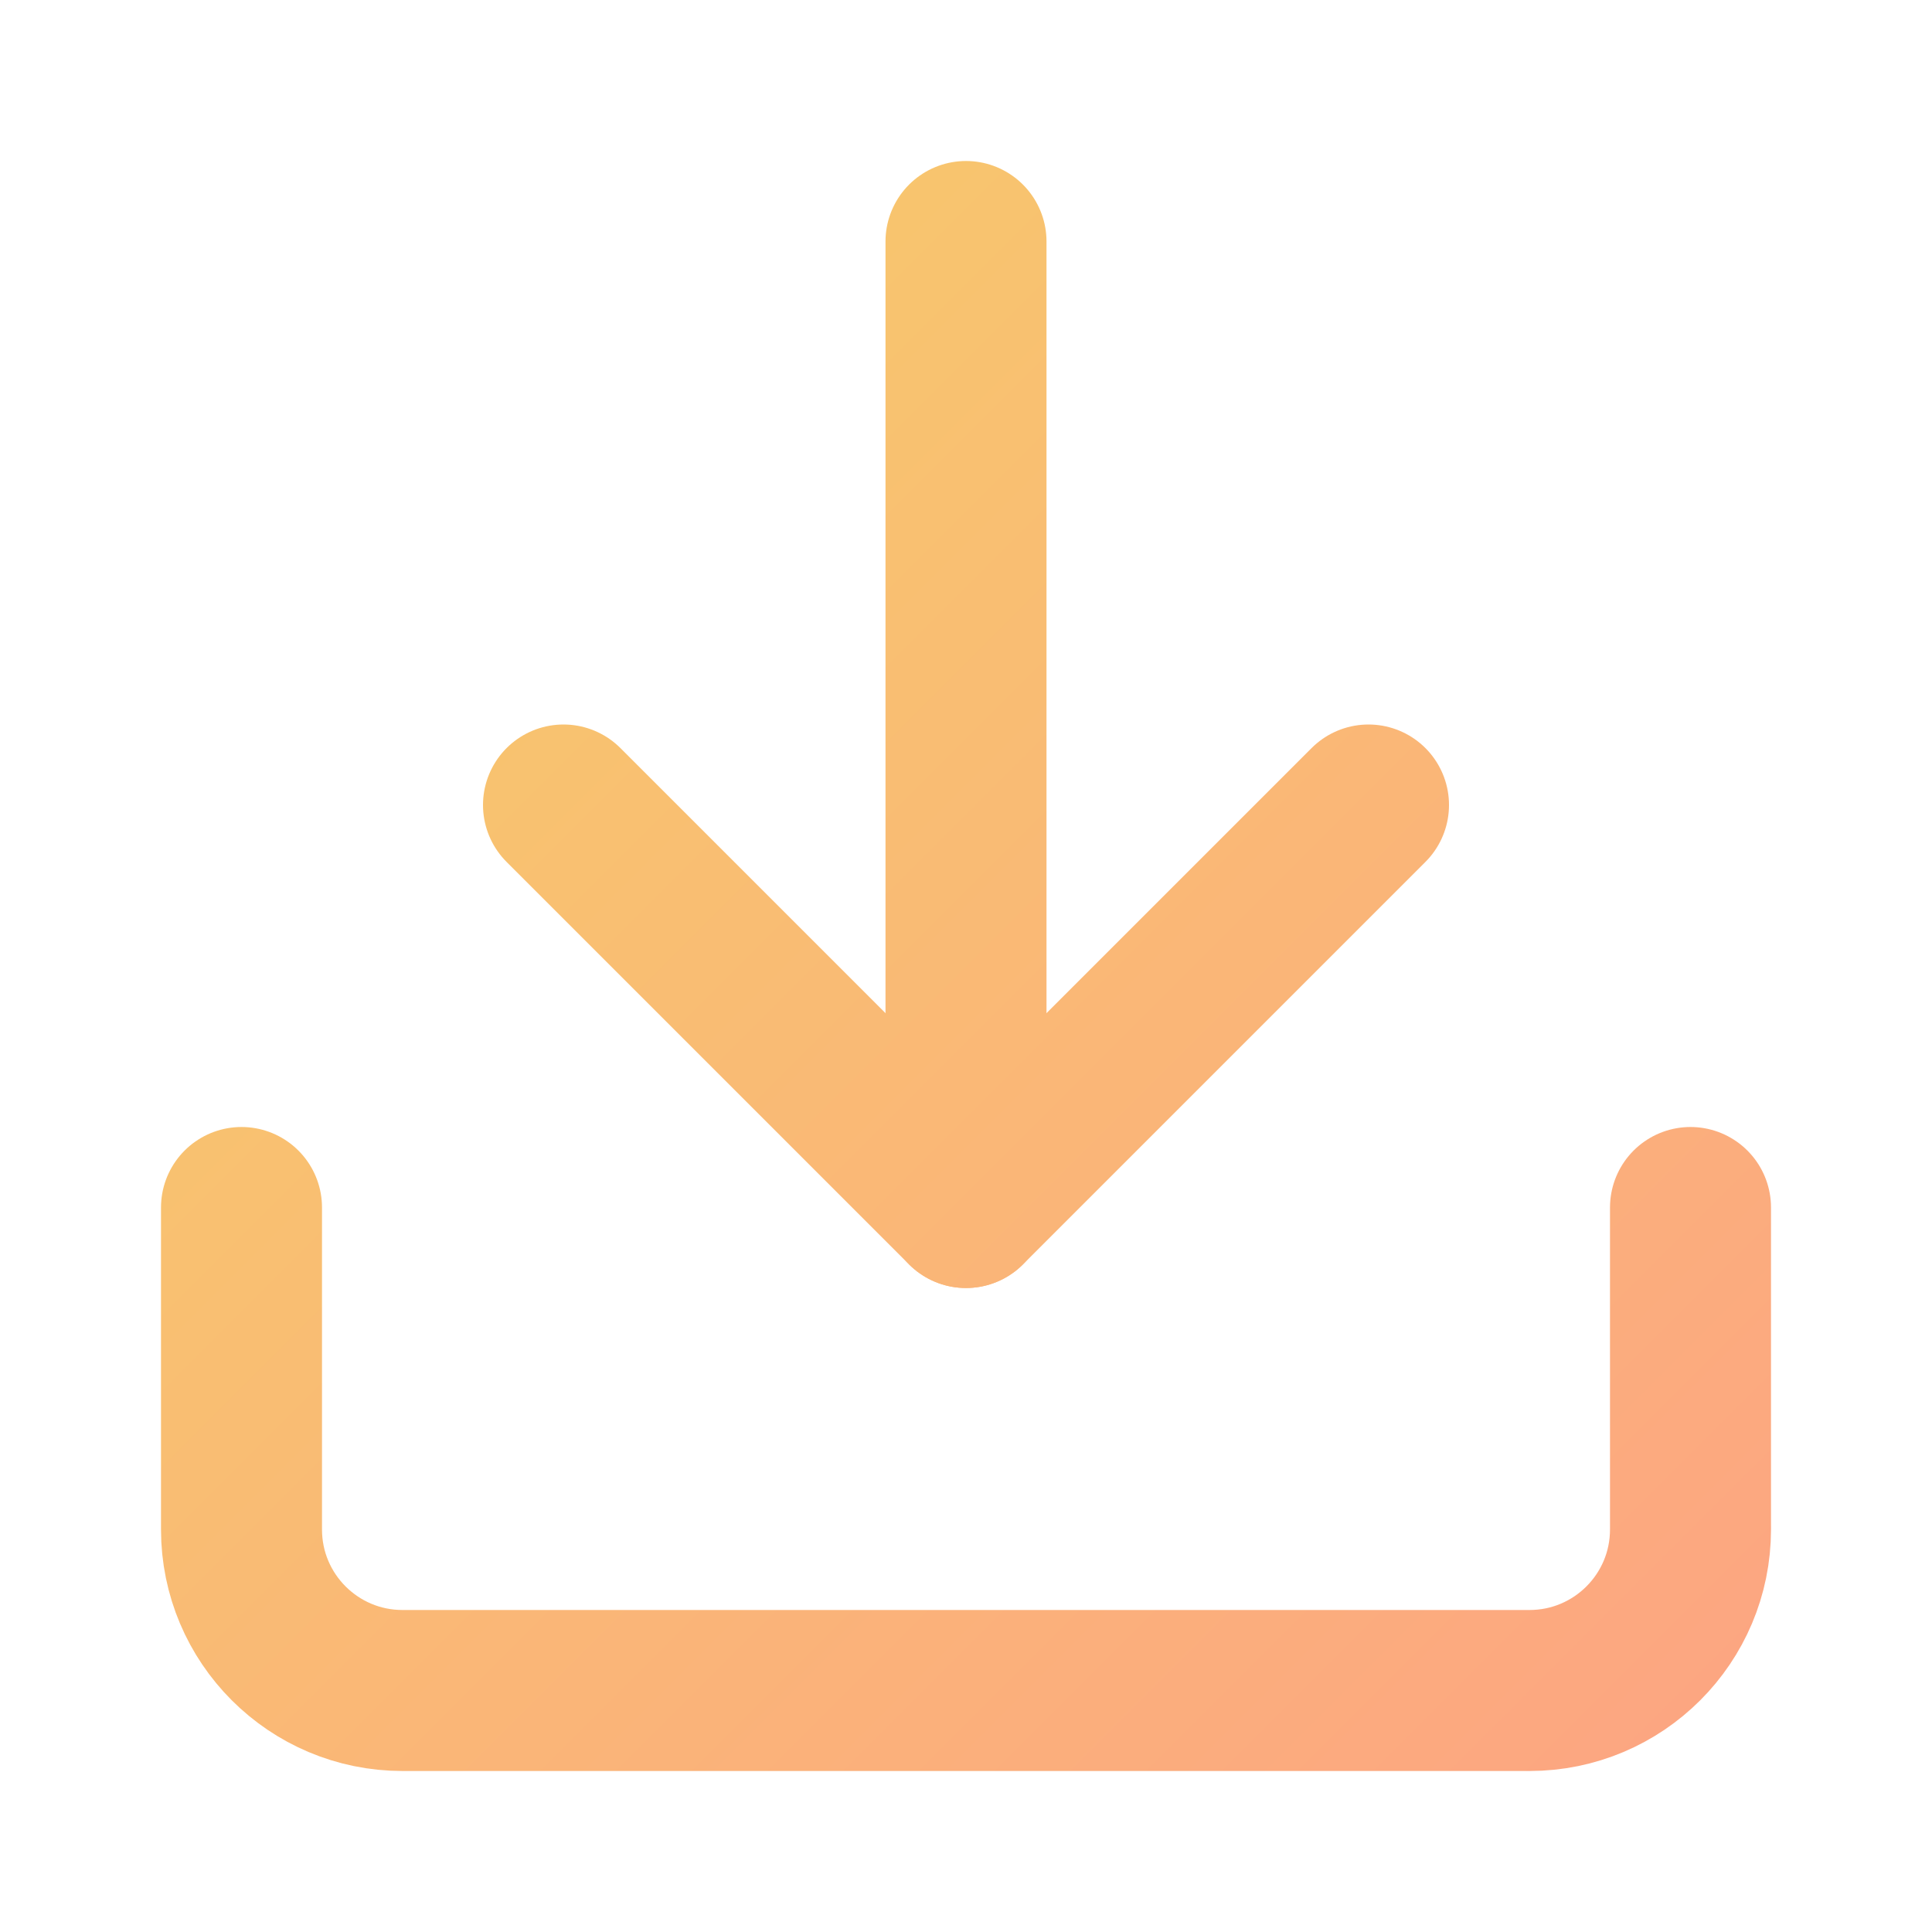
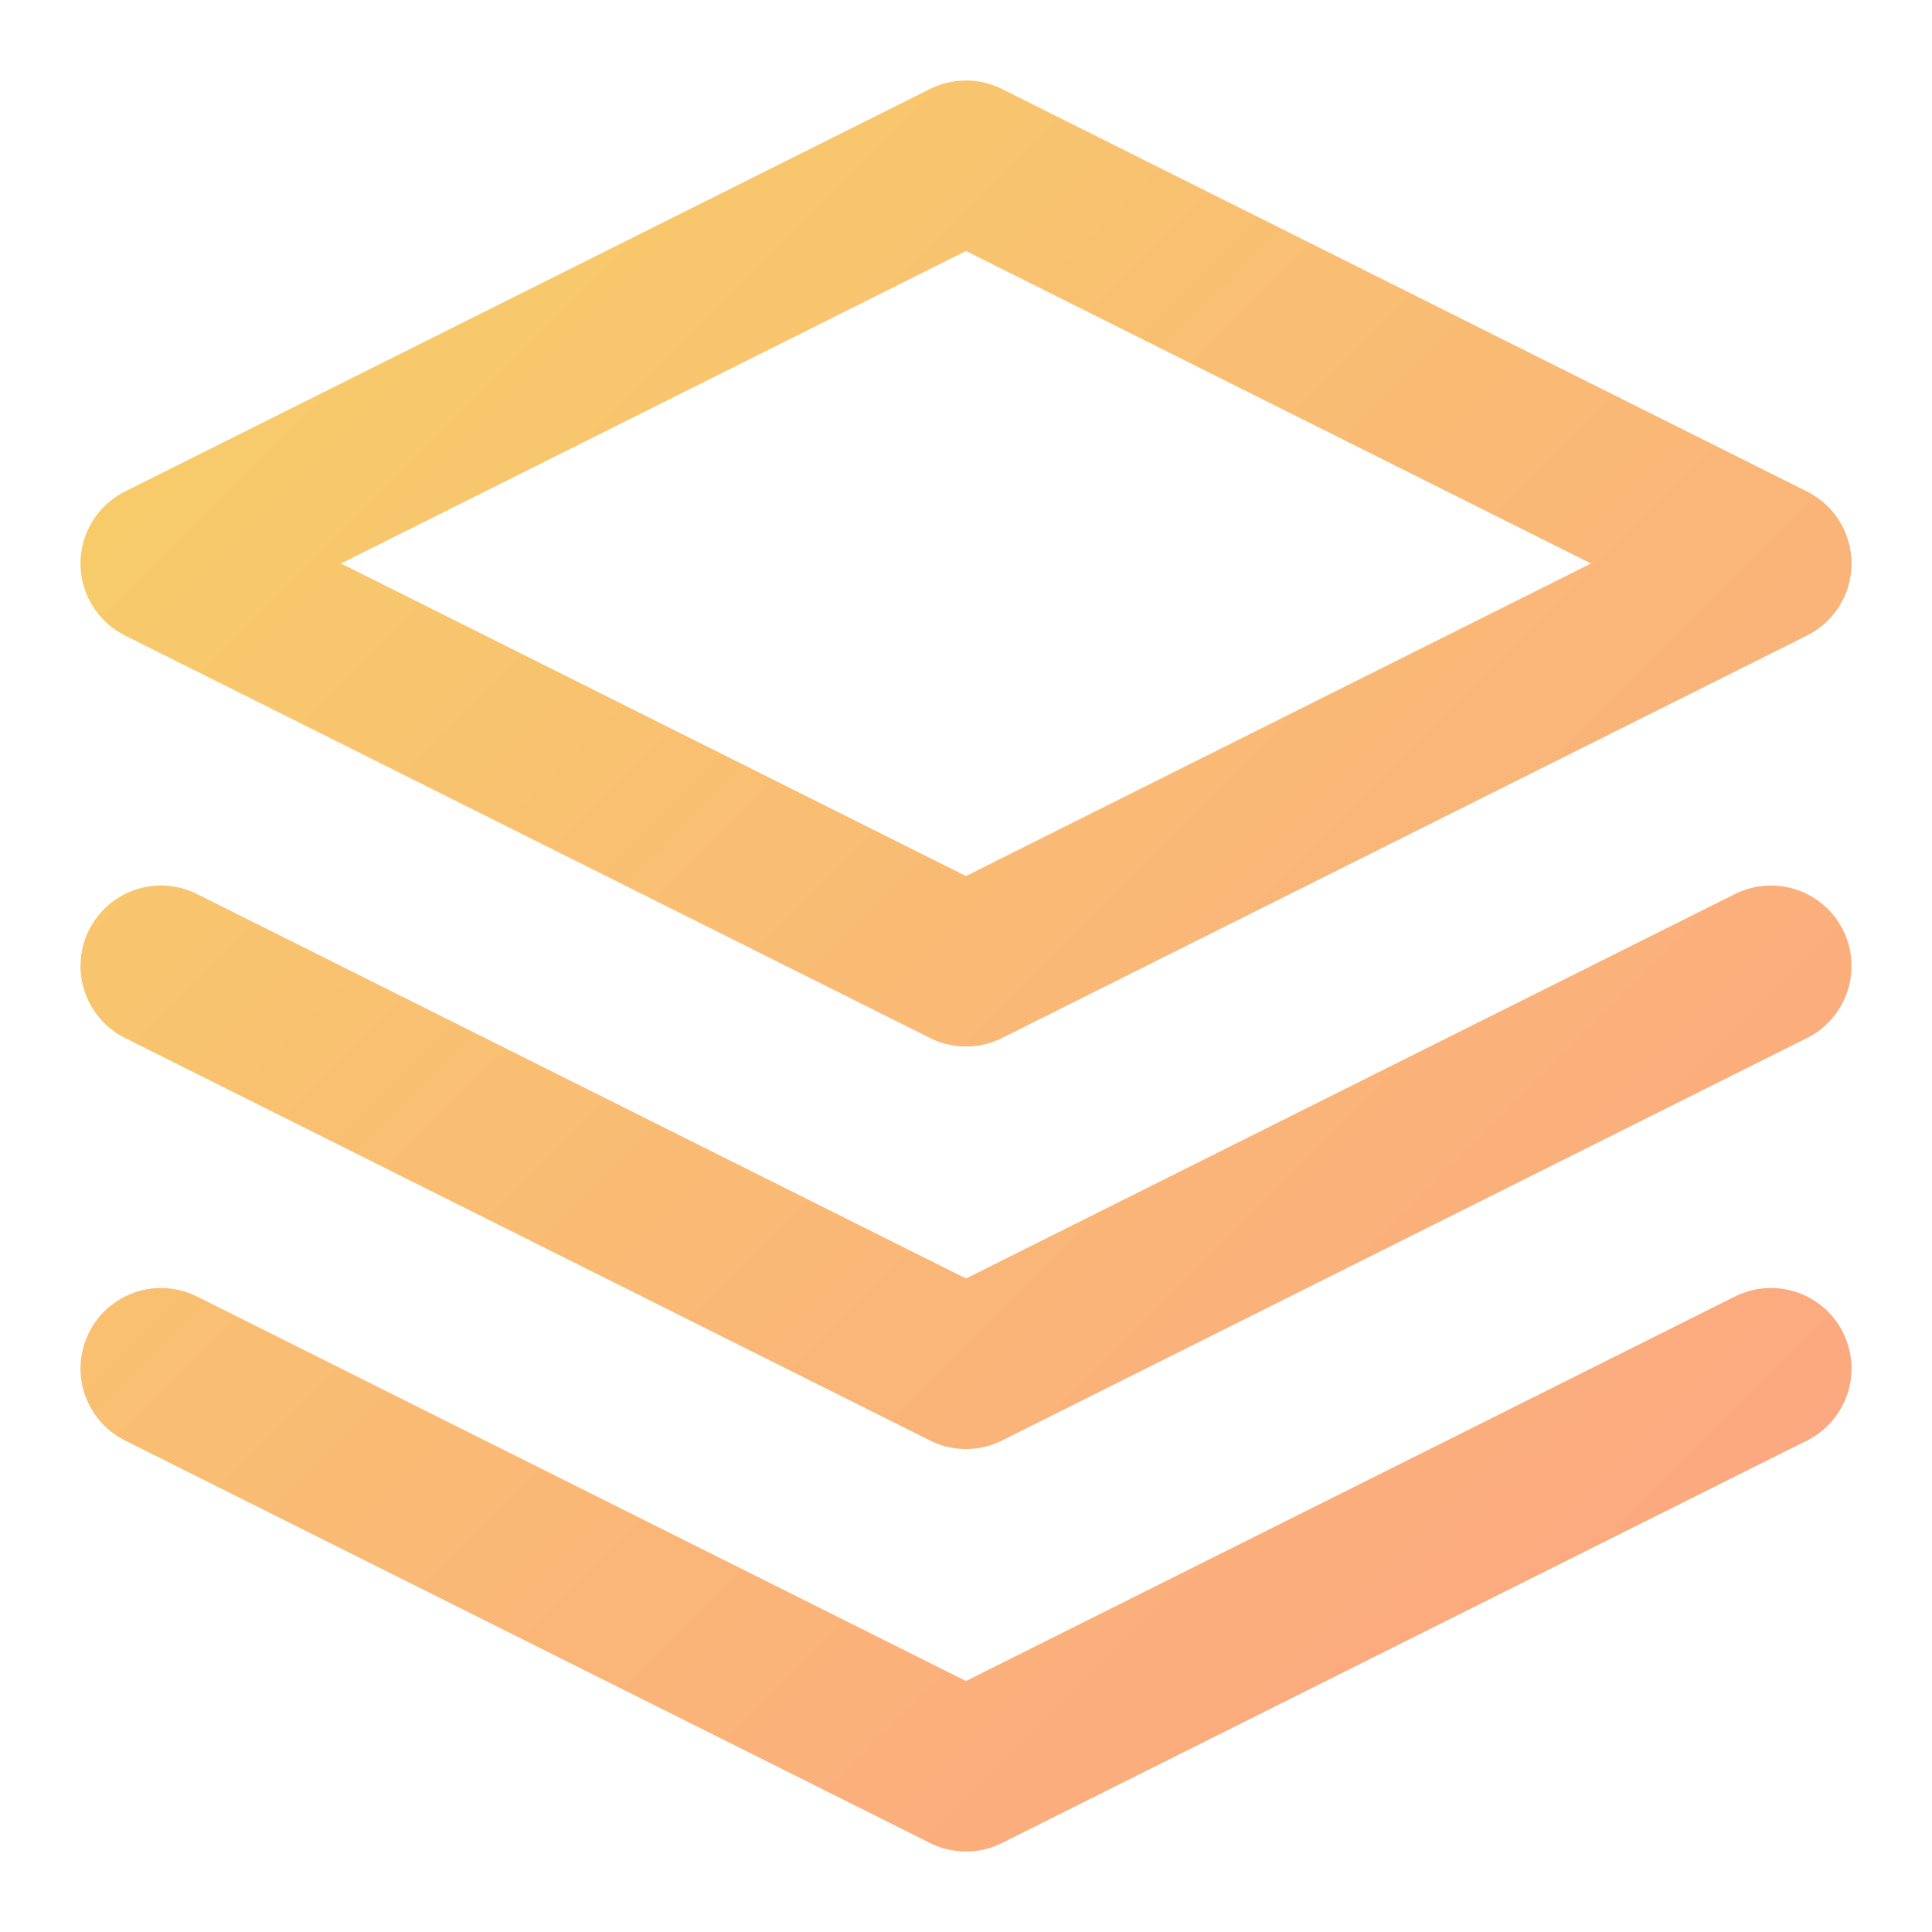
<svg xmlns="http://www.w3.org/2000/svg" width="24" height="24" viewBox="0 0 24 24" fill="none" stroke="url(#amberGrad)" stroke-width="2" stroke-linecap="round" stroke-linejoin="round">
  <defs>
    <linearGradient id="amberGrad" gradientUnits="userSpaceOnUse" x1="0" y1="0" x2="24" y2="24">
      <stop offset="0%" stop-color="#F6D365" />
      <stop offset="100%" stop-color="#FDA085" />
    </linearGradient>
  </defs>
-   <path d="M21 15v4a2 2 0 0 1-2 2H5a2 2 0 0 1-2-2v-4" />
-   <polyline points="7 10 12 15 17 10" />
-   <line x1="12" x2="12" y1="15" y2="3" />
+   <polygon points="12 2 2 7 12 12 22 7 12 2" />
+   <polyline points="2 12 12 17 22 12" />
+   <polyline points="2 17 12 22 22 17" />
</svg>
